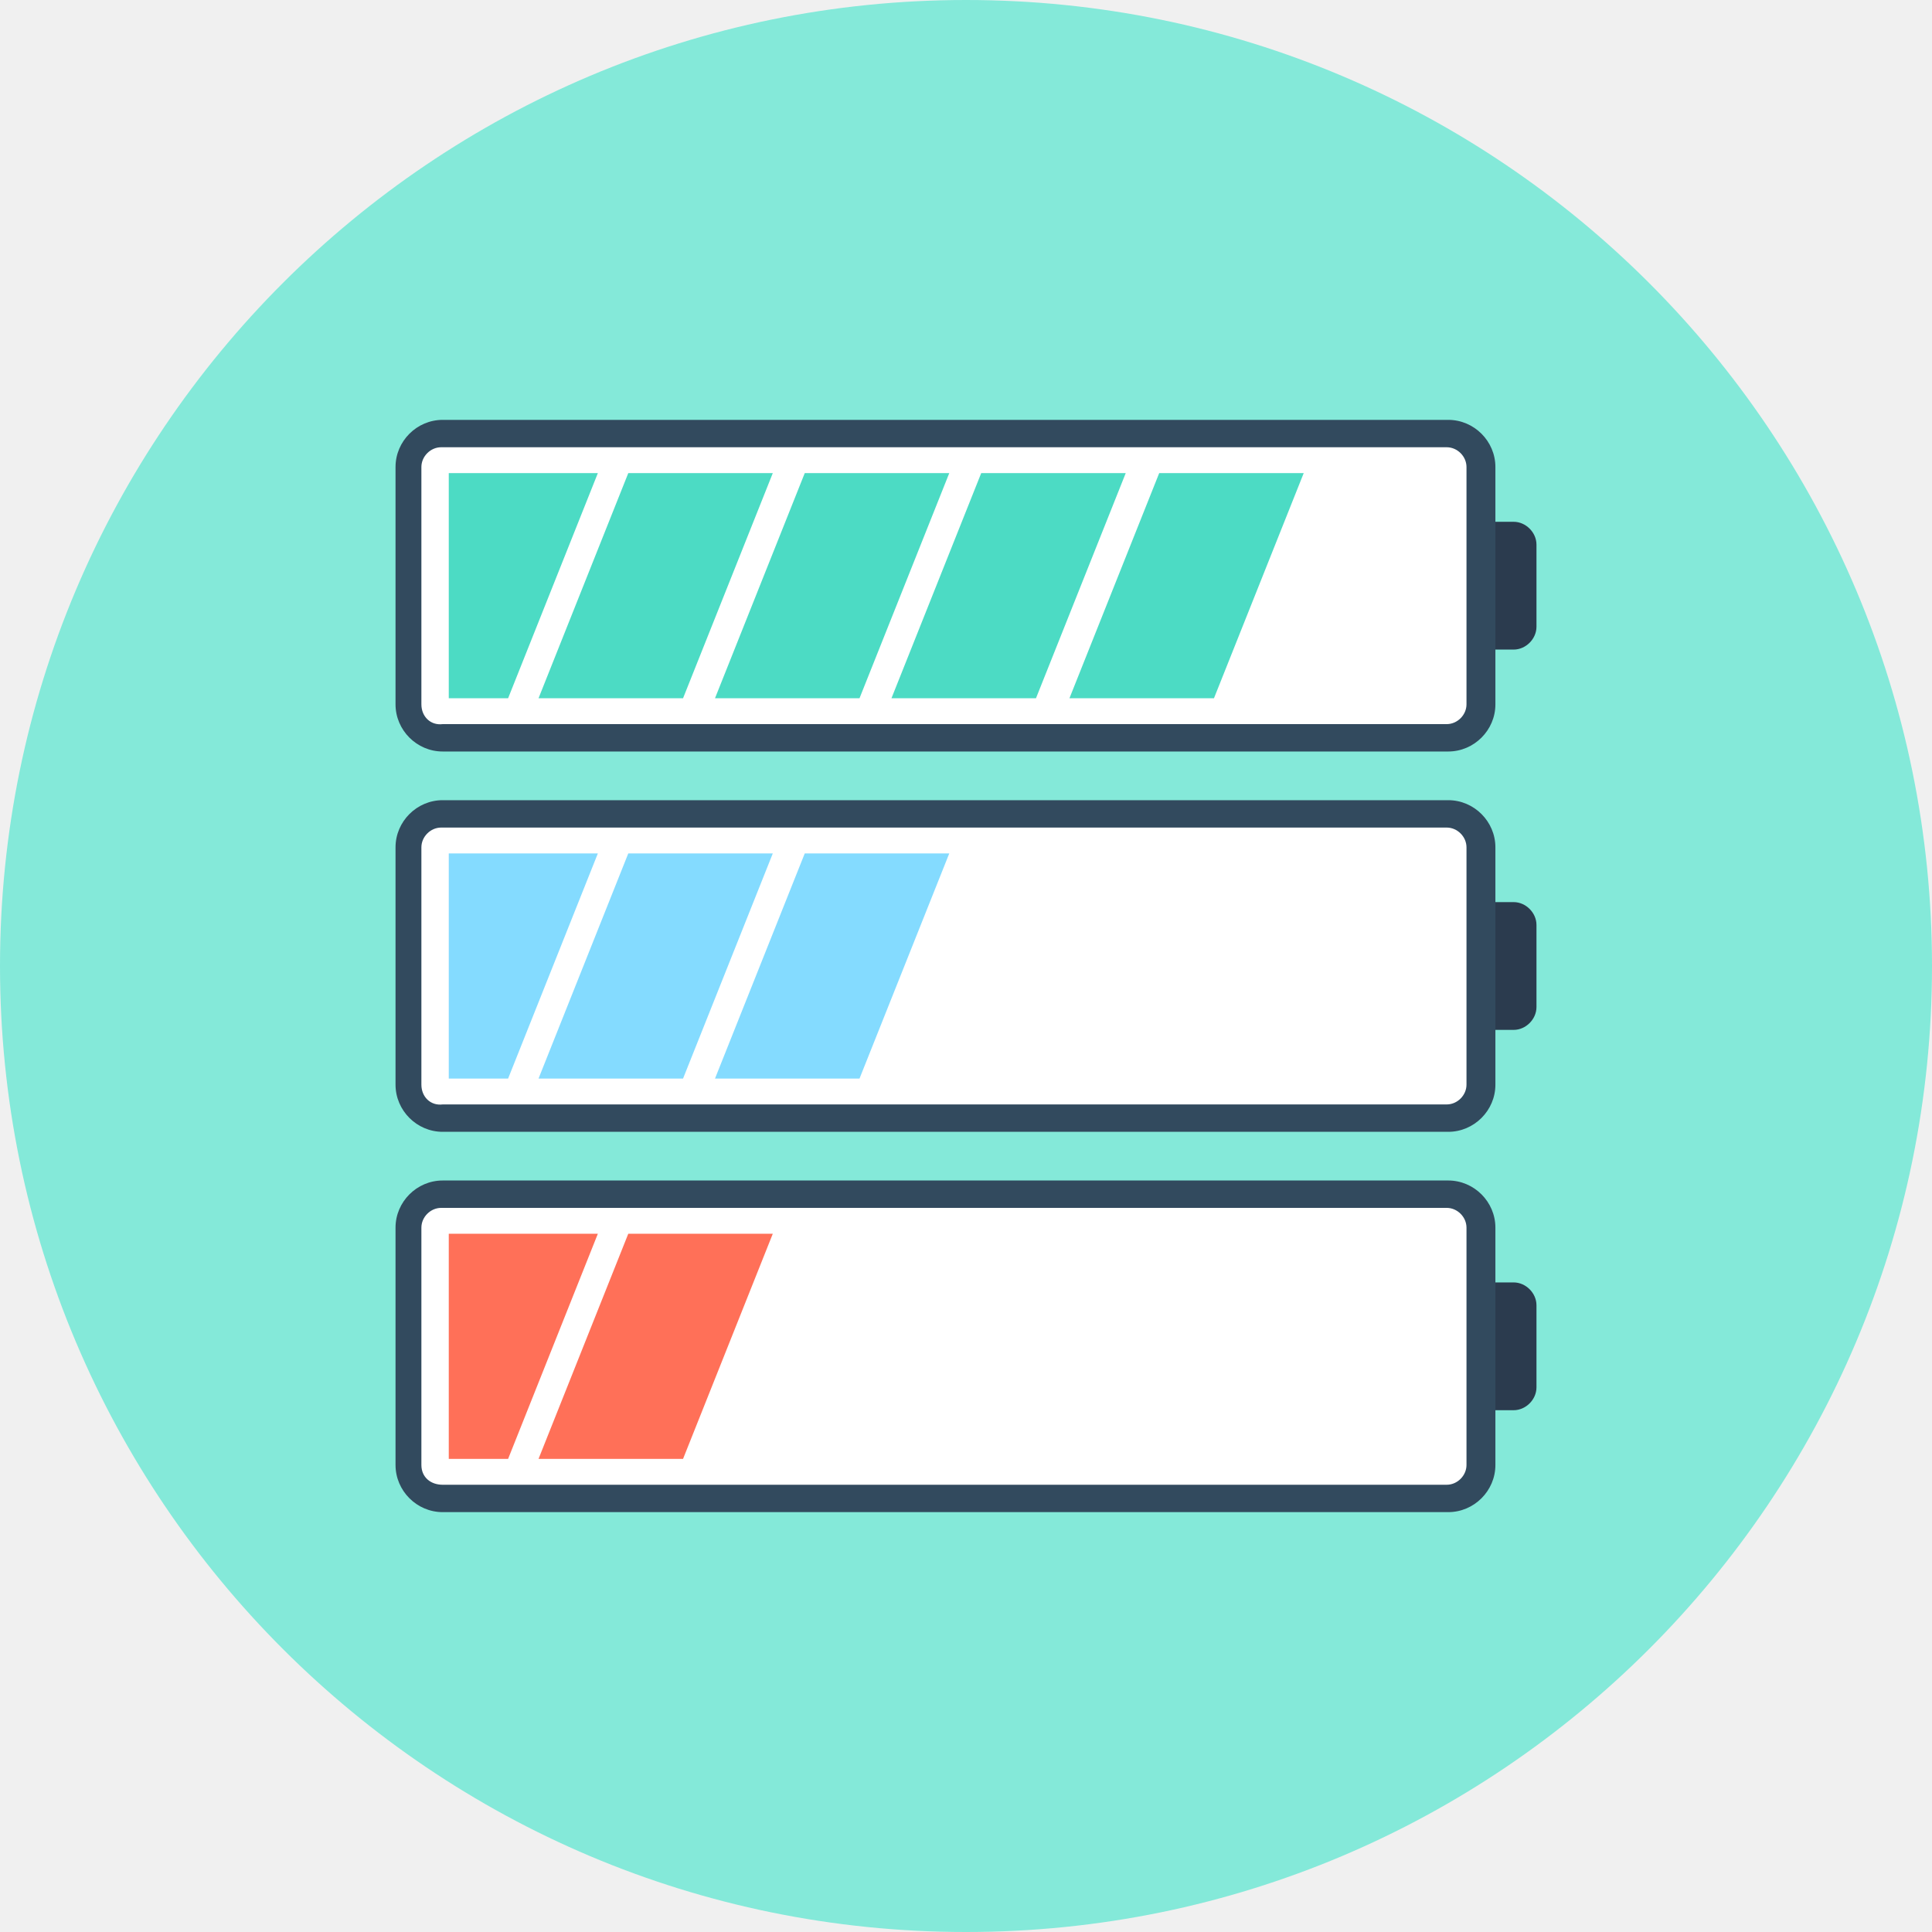
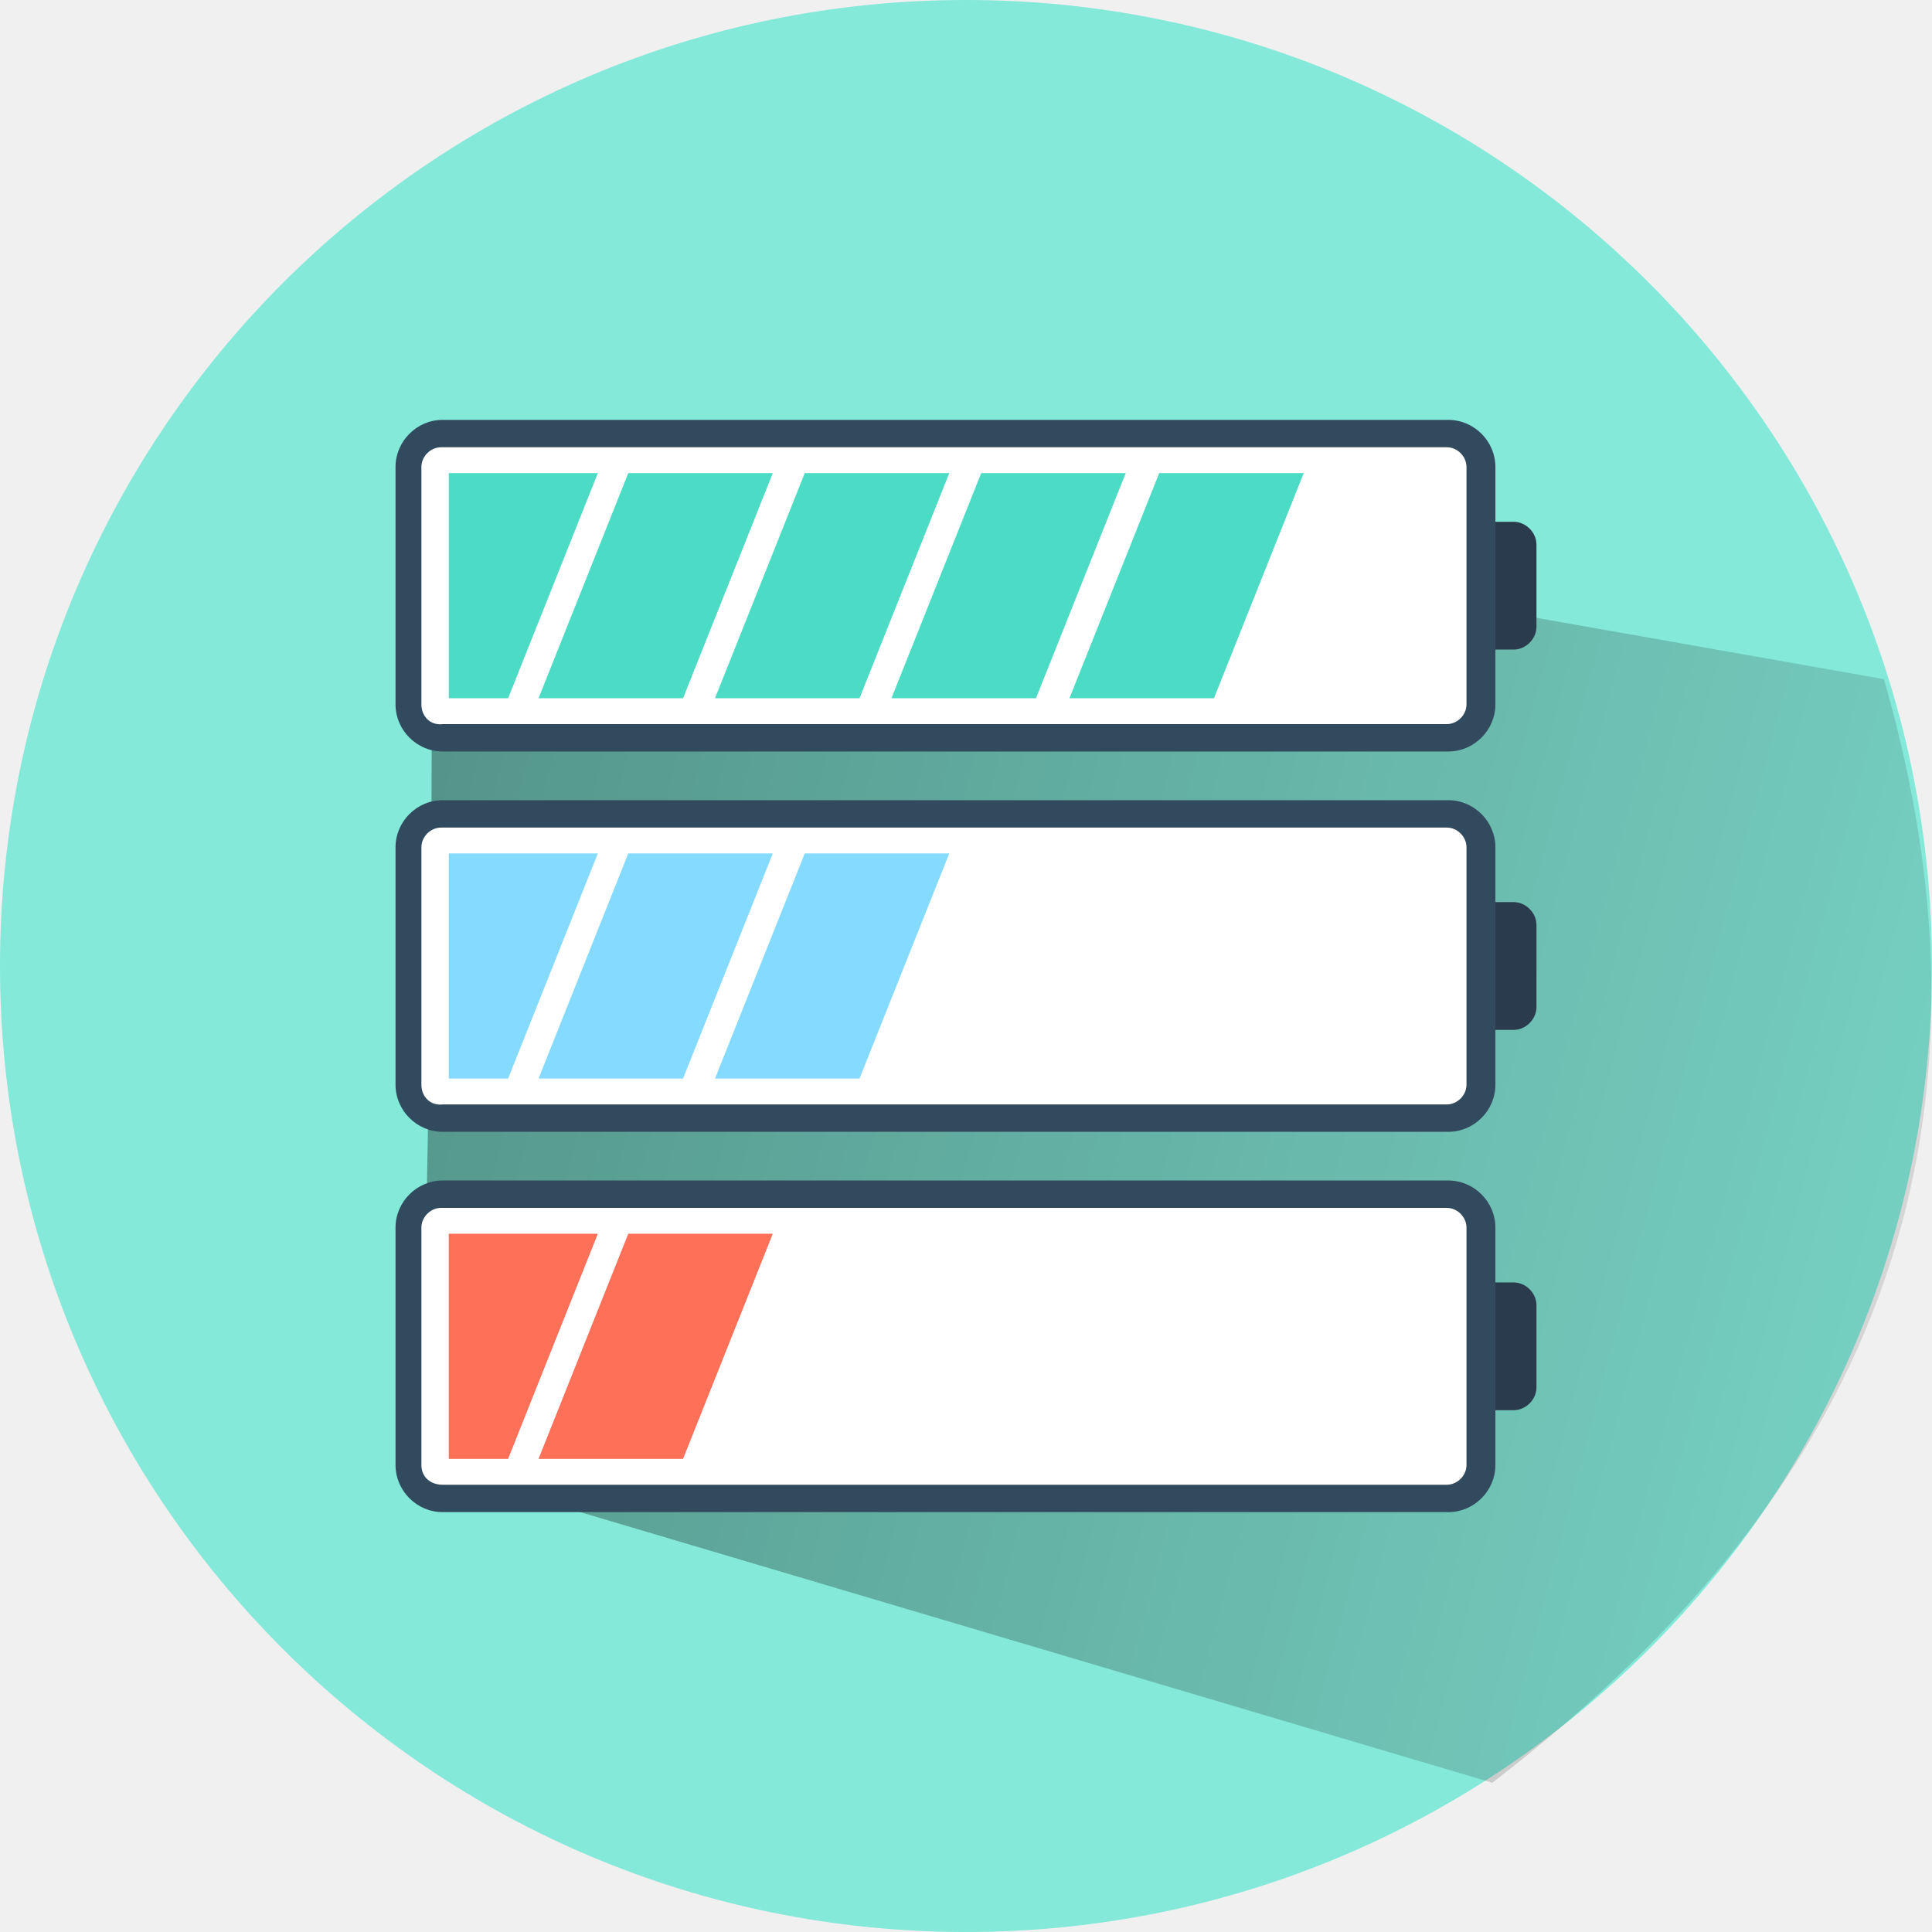
- <svg xmlns="http://www.w3.org/2000/svg" version="1.1" id="Layer_1" x="0px" y="0px" viewBox="0 0 508 508" style="enable-background:new 0 0 508 508;" xml:space="preserve">
-   <defs id="defs81" />
+ <svg xmlns="http://www.w3.org/2000/svg" xmlns:xlink="http://www.w3.org/1999/xlink" version="1.1" id="Layer_1" x="0px" y="0px" viewBox="0 0 508 508" style="enable-background:new 0 0 508 508;" xml:space="preserve">
+   <defs id="defs81">
+     <linearGradient xlink:href="#SVGID_2_" id="linearGradient2489" x1="-227.005" y1="31.139" x2="151.275" y2="149.552" gradientUnits="userSpaceOnUse" />
+     <linearGradient id="SVGID_2_" gradientUnits="userSpaceOnUse" x1="31.352" y1="81.148" x2="127.96" y2="81.148">
+       <stop offset="0" style="stop-color:#000000;stop-opacity:0.362" id="stop22" />
+       <stop offset="1" style="stop-color:#000000;stop-opacity:0.112" id="stop24" />
+     </linearGradient>
+   </defs>
  <circle style="fill:#84e9d9;fill-opacity:1" cx="254" cy="254" id="circle2" r="254" />
+   <path class="st4" d="M 48.993,265.995 C 111.735,225.009 196.669,151.913 151.945,21.159 l -382.799,-56.969 c 2.838,93.076 -1.551,208.3 -1.751,231.303 z" id="path27" style="fill:url(#linearGradient2489);fill-opacity:1;stroke:none;stroke-width:0.919;stroke-miterlimit:10" transform="matrix(1,0,0,1.185245,343.4045,153.4931)" />
  <path style="fill:#2B3B4E;" d="M389.6,370.8h8.4c3.2,0,6-2.8,6-6v-21.6c0-3.2-2.8-6-6-6h-8.4V370.8z" id="path4" />
  <path style="fill:#324A5E;" d="M380.8,397.6H116.4c-6.8,0-12.4-5.6-12.4-12.4v-62.4c0-6.8,5.6-12.4,12.4-12.4h264.4  c6.8,0,12.4,5.6,12.4,12.4v62.4C393.2,392,387.6,397.6,380.8,397.6z" id="path6" />
  <path style="fill:#FFFFFF;" d="M110.8,385.2v-62.4c0-2.8,2.4-5.2,5.2-5.2h264.4c2.8,0,5.2,2.4,5.2,5.2v62.4c0,2.8-2.4,5.2-5.2,5.2  h-264C113.2,390.4,110.8,388.4,110.8,385.2z" id="path8" />
  <g id="g14">
    <polygon style="fill:#FF7058;" points="157.2,324.4 133.6,383.6 118,383.6 118,324.4  " id="polygon10" />
    <polygon style="fill:#FF7058;" points="203.2,324.4 179.6,383.6 141.6,383.6 165.2,324.4  " id="polygon12" />
  </g>
  <path style="fill:#2B3B4E;" d="M389.6,270.8h8.4c3.2,0,6-2.8,6-6v-21.6c0-3.2-2.8-6-6-6h-8.4V270.8z" id="path16" />
  <path style="fill:#324A5E;" d="M380.8,297.6H116.4c-6.8,0-12.4-5.6-12.4-12.4v-62.4c0-6.8,5.6-12.4,12.4-12.4h264.4  c6.8,0,12.4,5.6,12.4,12.4v62.4C393.2,292,387.6,297.6,380.8,297.6z" id="path18" />
  <path style="fill:#FFFFFF;" d="M110.8,285.2v-62.4c0-2.8,2.4-5.2,5.2-5.2h264.4c2.8,0,5.2,2.4,5.2,5.2v62.4c0,2.8-2.4,5.2-5.2,5.2  h-264C113.2,290.8,110.8,288.4,110.8,285.2z" id="path20" />
  <g id="g28">
    <polygon style="fill:#84DBFF;" points="157.2,224.4 133.6,283.6 118,283.6 118,224.4  " id="polygon22" />
    <polygon style="fill:#84DBFF;" points="203.2,224.4 179.6,283.6 141.6,283.6 165.2,224.4  " id="polygon24" />
    <polygon style="fill:#84DBFF;" points="249.6,224.4 226,283.6 188,283.6 211.6,224.4  " id="polygon26" />
  </g>
  <path style="fill:#2B3B4E;" d="M389.6,170.8h8.4c3.2,0,6-2.8,6-6v-21.6c0-3.2-2.8-6-6-6h-8.4V170.8z" id="path30" />
  <path style="fill:#324A5E;" d="M380.8,197.6H116.4c-6.8,0-12.4-5.6-12.4-12.4v-62.4c0-6.8,5.6-12.4,12.4-12.4h264.4  c6.8,0,12.4,5.6,12.4,12.4v62.4C393.2,192,387.6,197.6,380.8,197.6z" id="path32" />
  <path style="fill:#FFFFFF;" d="M110.8,185.2v-62.4c0-2.8,2.4-5.2,5.2-5.2h264.4c2.8,0,5.2,2.4,5.2,5.2v62.4c0,2.8-2.4,5.2-5.2,5.2  h-264C113.2,190.8,110.8,188.4,110.8,185.2z" id="path34" />
  <g id="g46">
    <polygon style="fill:#4CDBC4;" points="157.2,124.4 133.6,183.6 118,183.6 118,124.4  " id="polygon36" />
    <polygon style="fill:#4CDBC4;" points="203.2,124.4 179.6,183.6 141.6,183.6 165.2,124.4  " id="polygon38" />
    <polygon style="fill:#4CDBC4;" points="249.6,124.4 226,183.6 188,183.6 211.6,124.4  " id="polygon40" />
    <polygon style="fill:#4CDBC4;" points="342.8,124.4 319.2,183.6 281.2,183.6 304.8,124.4  " id="polygon42" />
    <polygon style="fill:#4CDBC4;" points="296,124.4 272.4,183.6 234.4,183.6 258,124.4  " id="polygon44" />
  </g>
  <g id="g48">
</g>
  <g id="g50">
</g>
  <g id="g52">
</g>
  <g id="g54">
</g>
  <g id="g56">
</g>
  <g id="g58">
</g>
  <g id="g60">
</g>
  <g id="g62">
</g>
  <g id="g64">
</g>
  <g id="g66">
</g>
  <g id="g68">
</g>
  <g id="g70">
</g>
  <g id="g72">
</g>
  <g id="g74">
</g>
  <g id="g76">
</g>
</svg>
